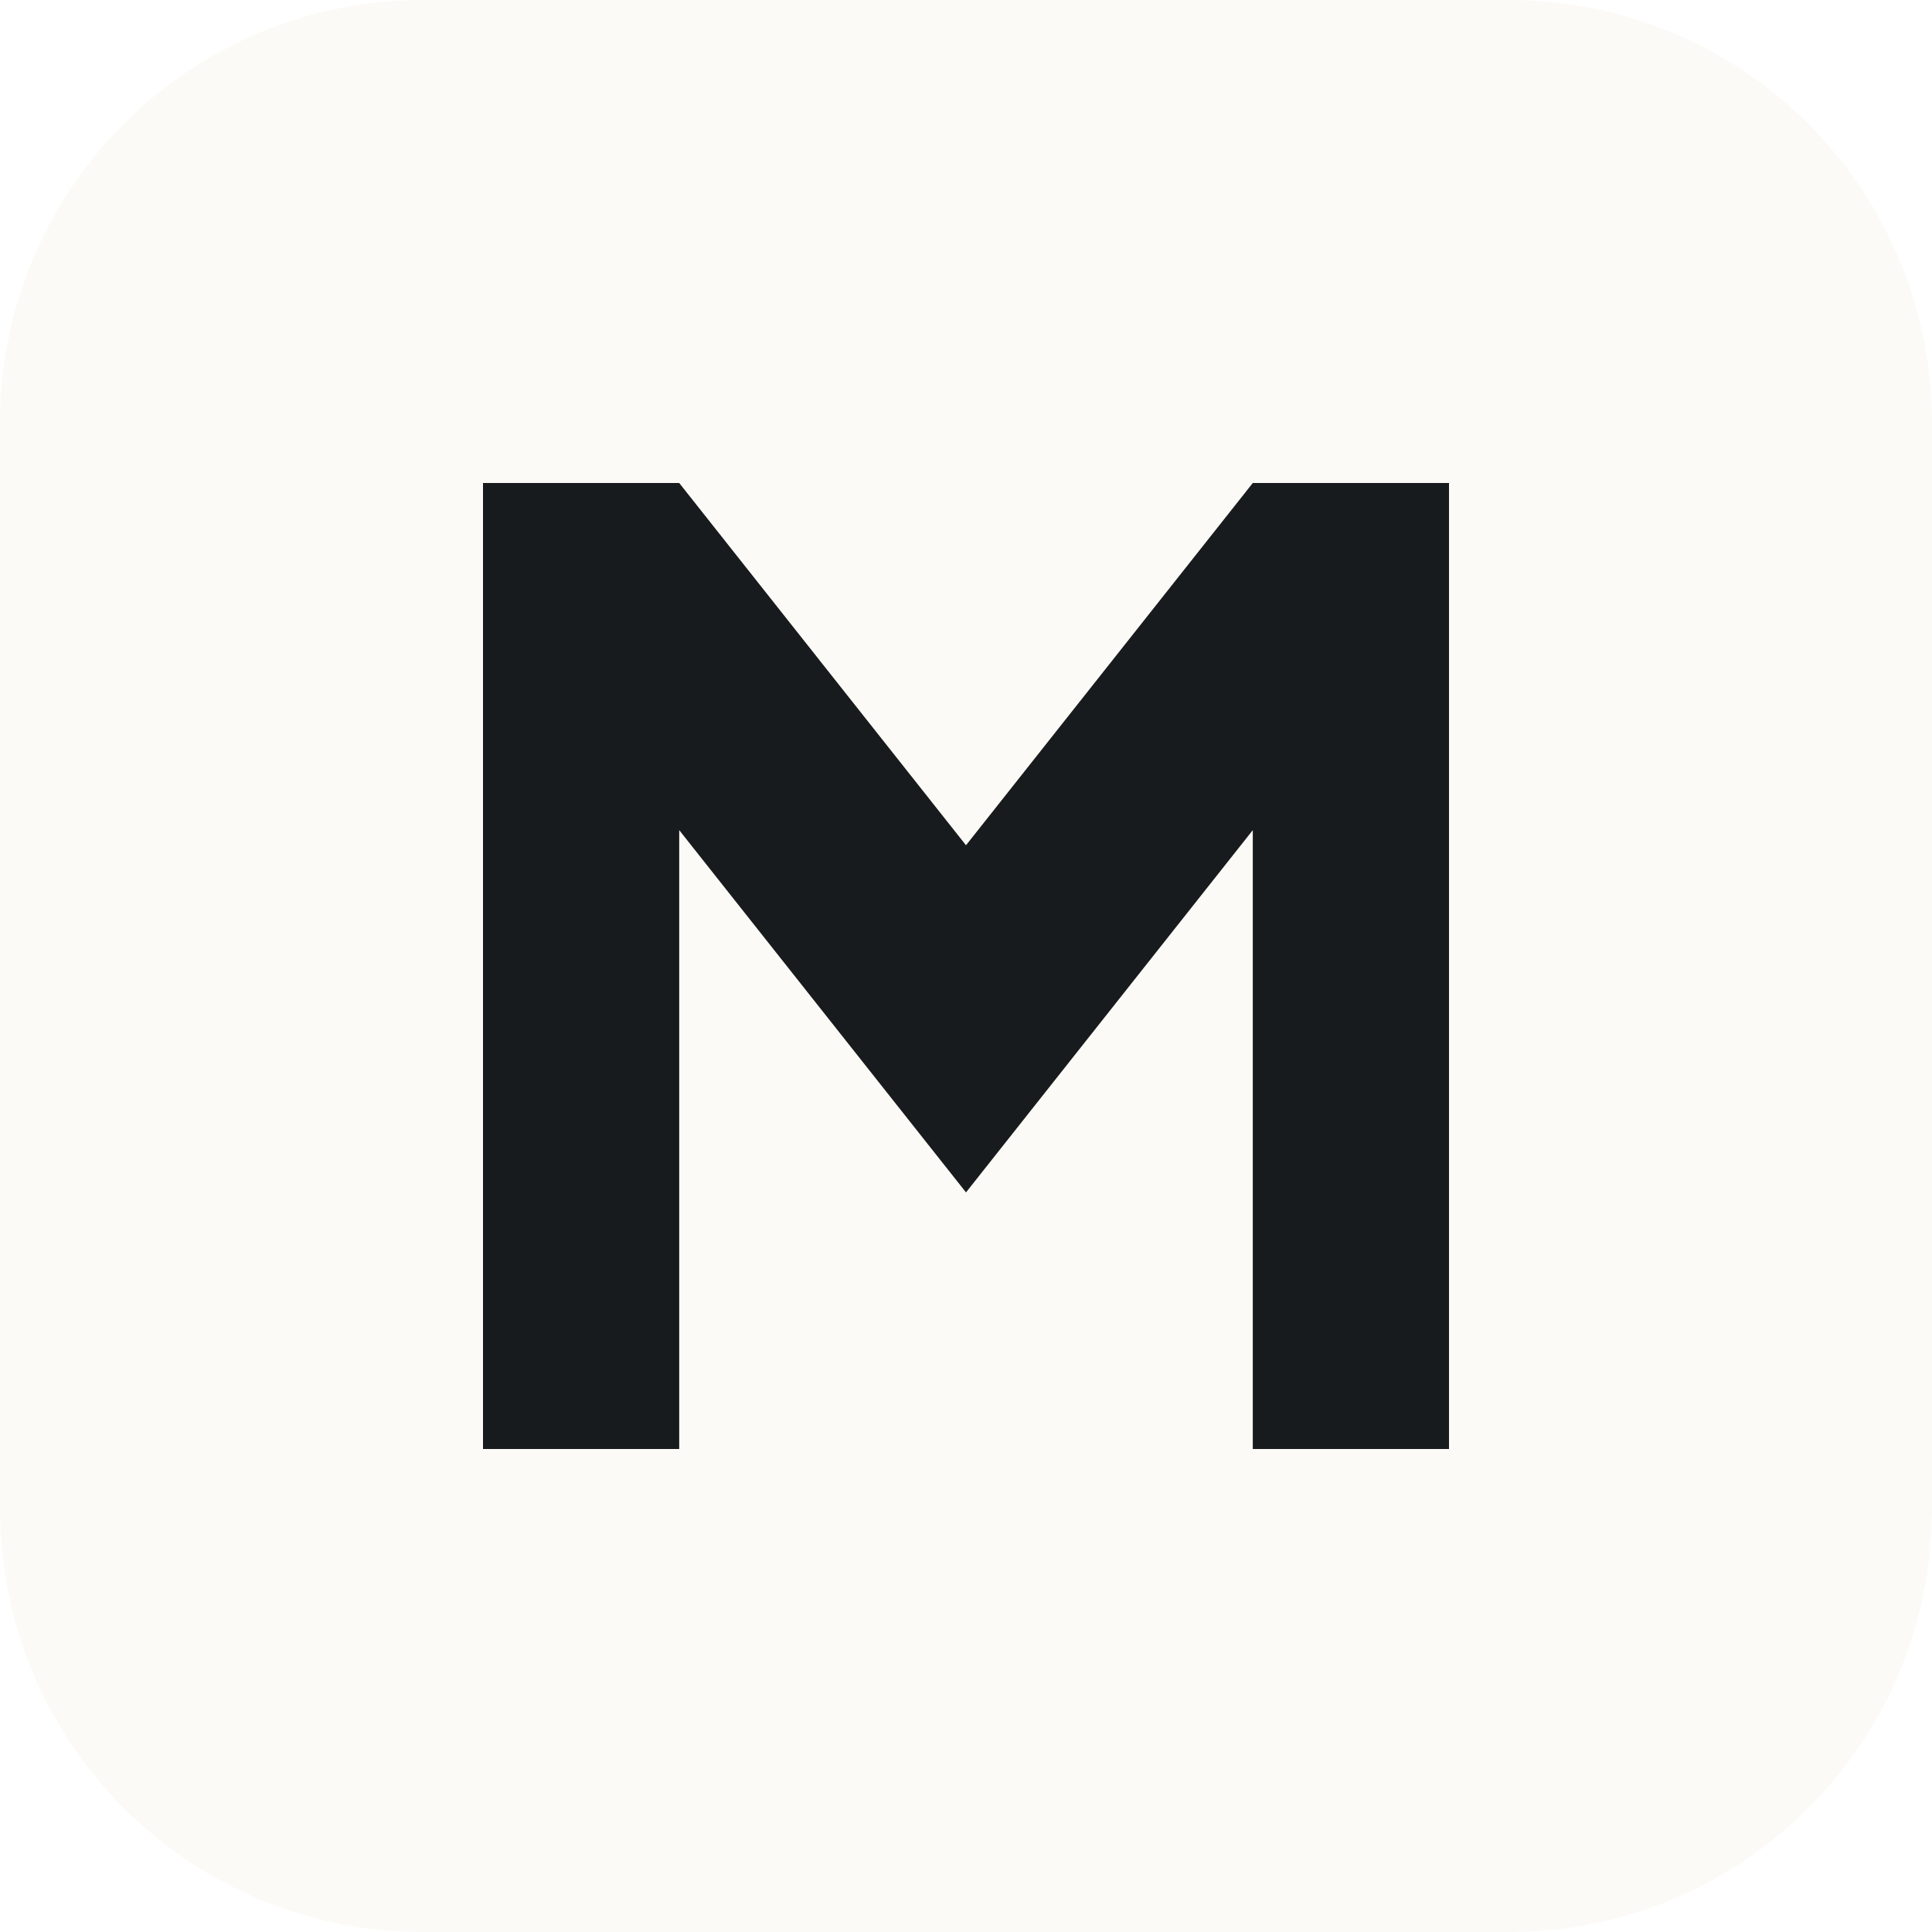
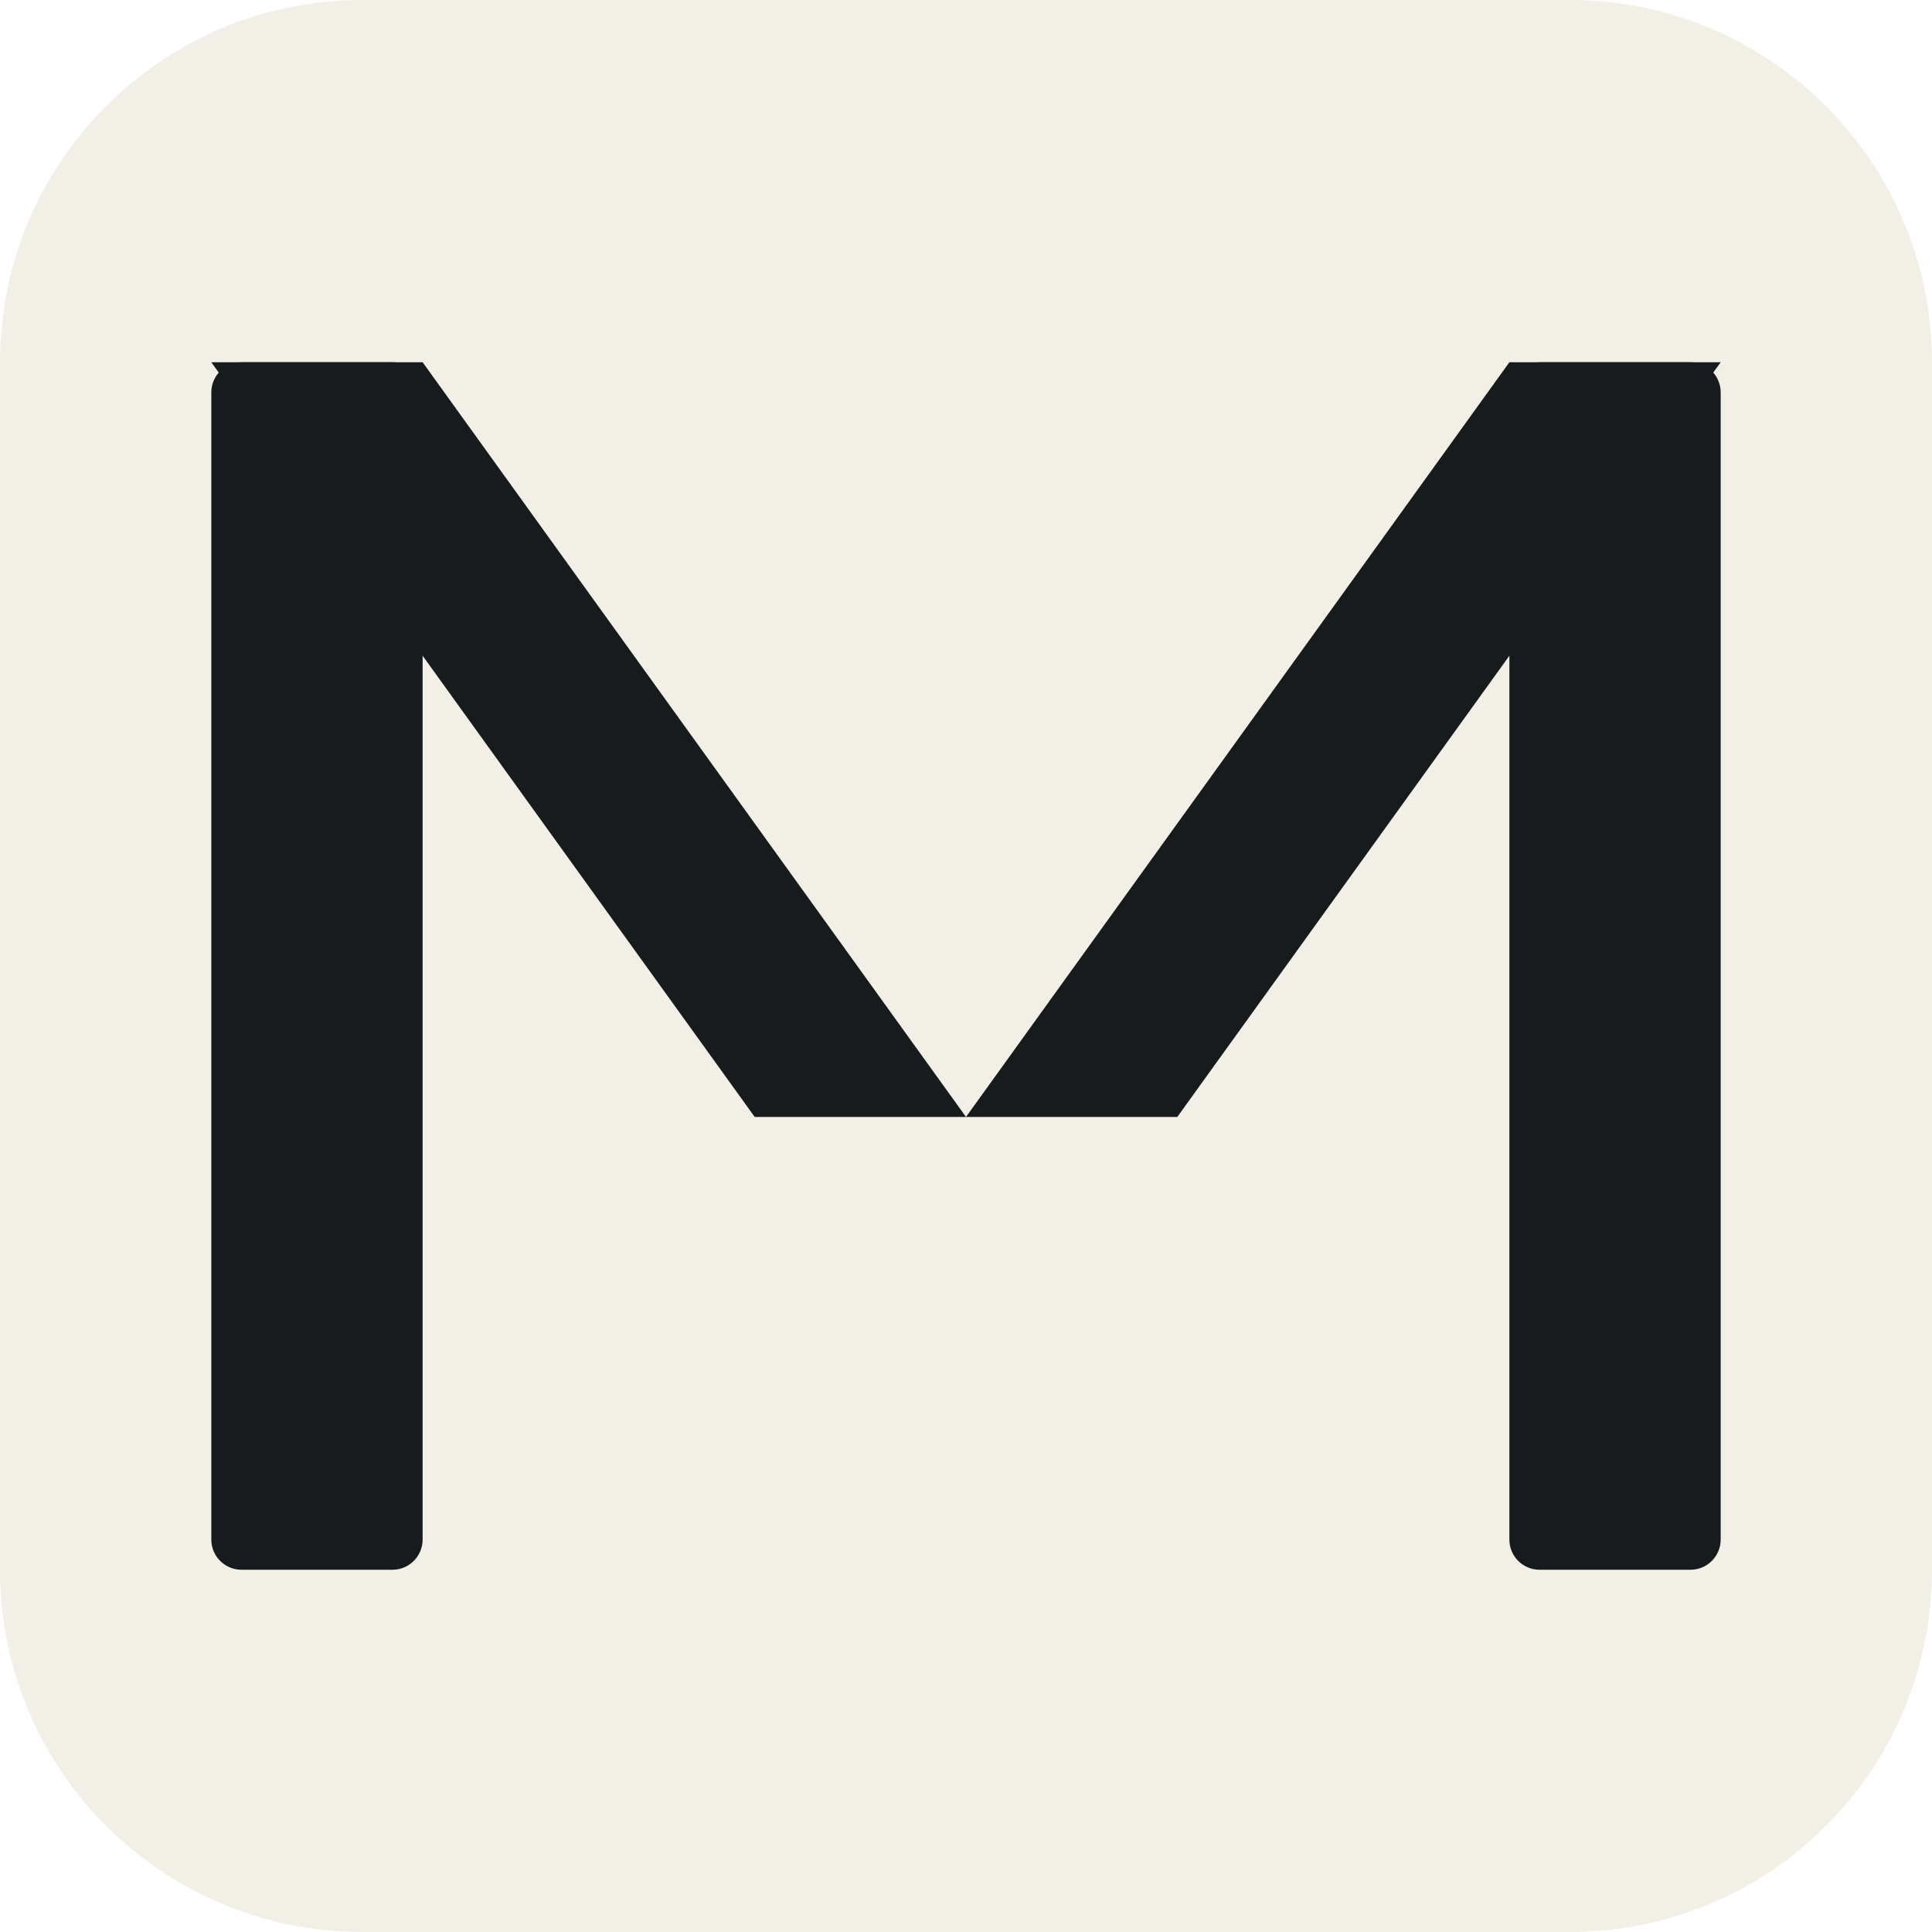
- <svg xmlns="http://www.w3.org/2000/svg" viewBox="0 0 64 64">
-   <rect width="64" height="64" rx="14" fill="#FCFAF6" />
-   <path d="M16 48V16h6.5L32 28l9.5-12H48v32h-6.5V27.5L32 39.5l-9.5-12V48z" fill="#181B1D" />
+ <svg xmlns="http://www.w3.org/2000/svg" viewBox="0 0 32 32">
+   <rect width="32" height="32" rx="6" fill="#F2EFE6" />
+   <rect x="3.5" y="6" width="3.5" height="20" rx="0.5" fill="#181B1D" />
+   <rect x="25" y="6" width="3.5" height="20" rx="0.5" fill="#181B1D" />
+   <polygon points="3.5,6 7,6 16,18.5 12.5,18.5" fill="#181B1D" />
+   <polygon points="28.5,6 25,6 16,18.5 19.5,18.5" fill="#181B1D" />
</svg>
